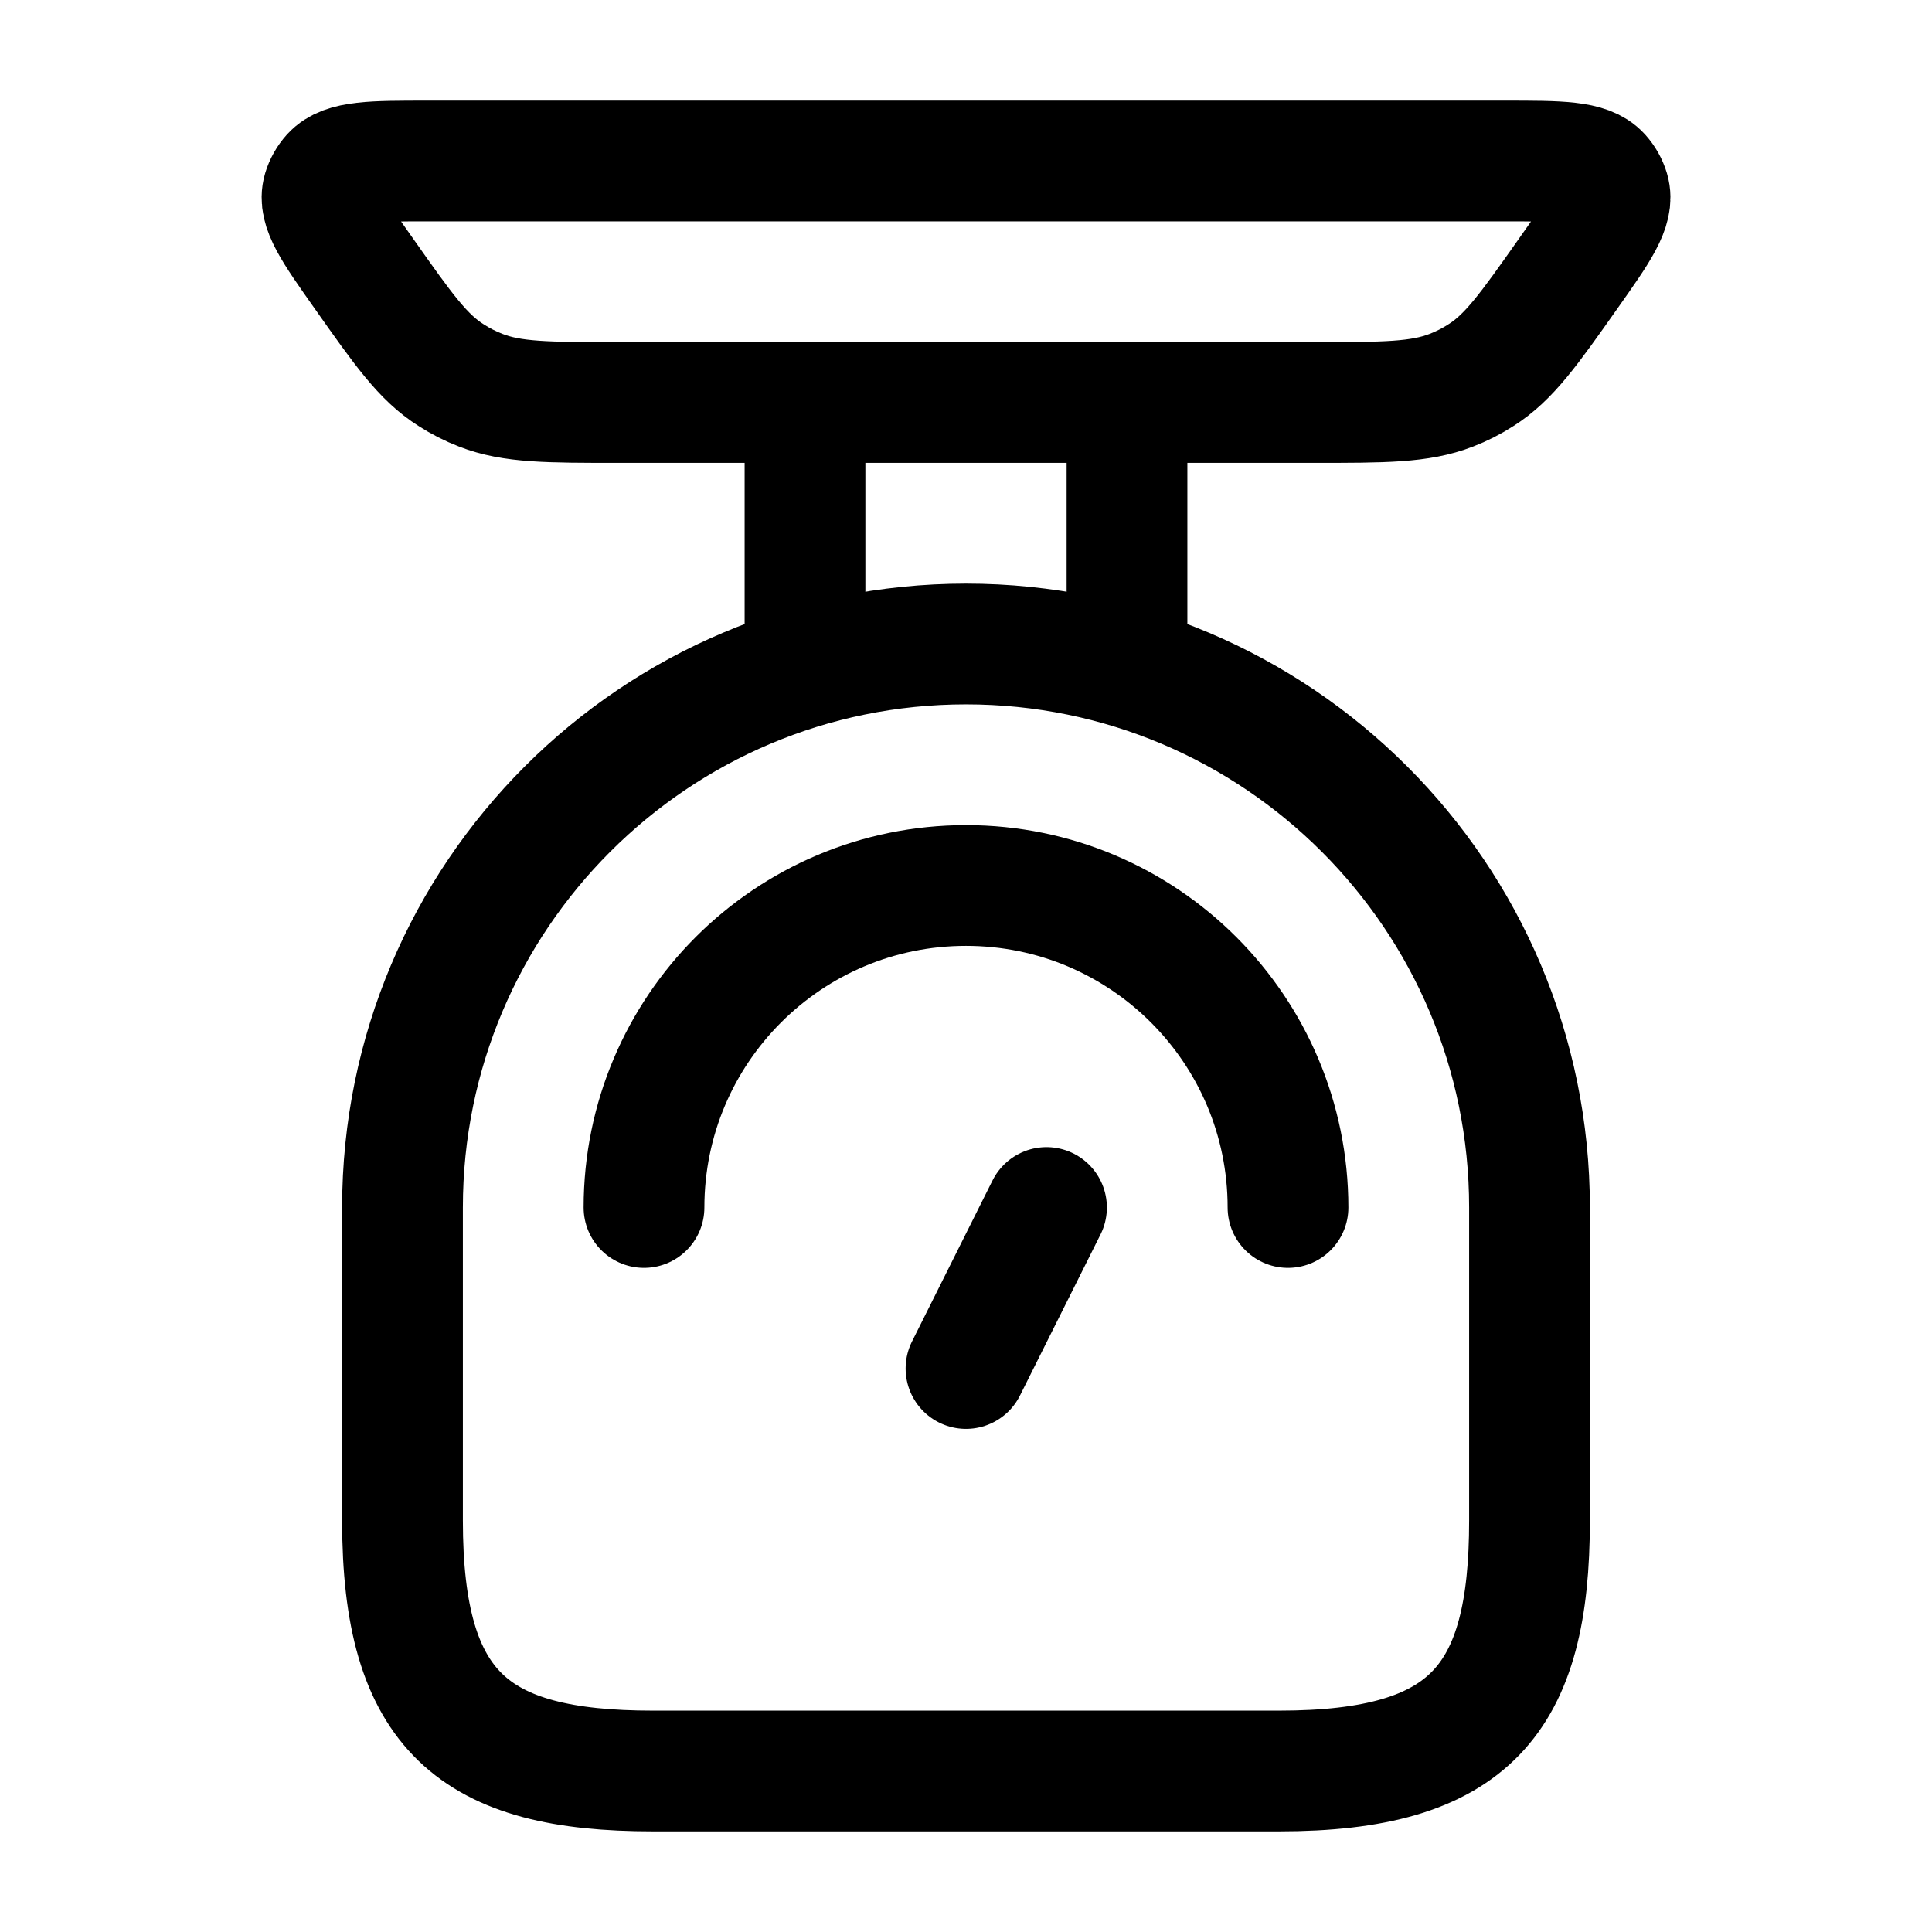
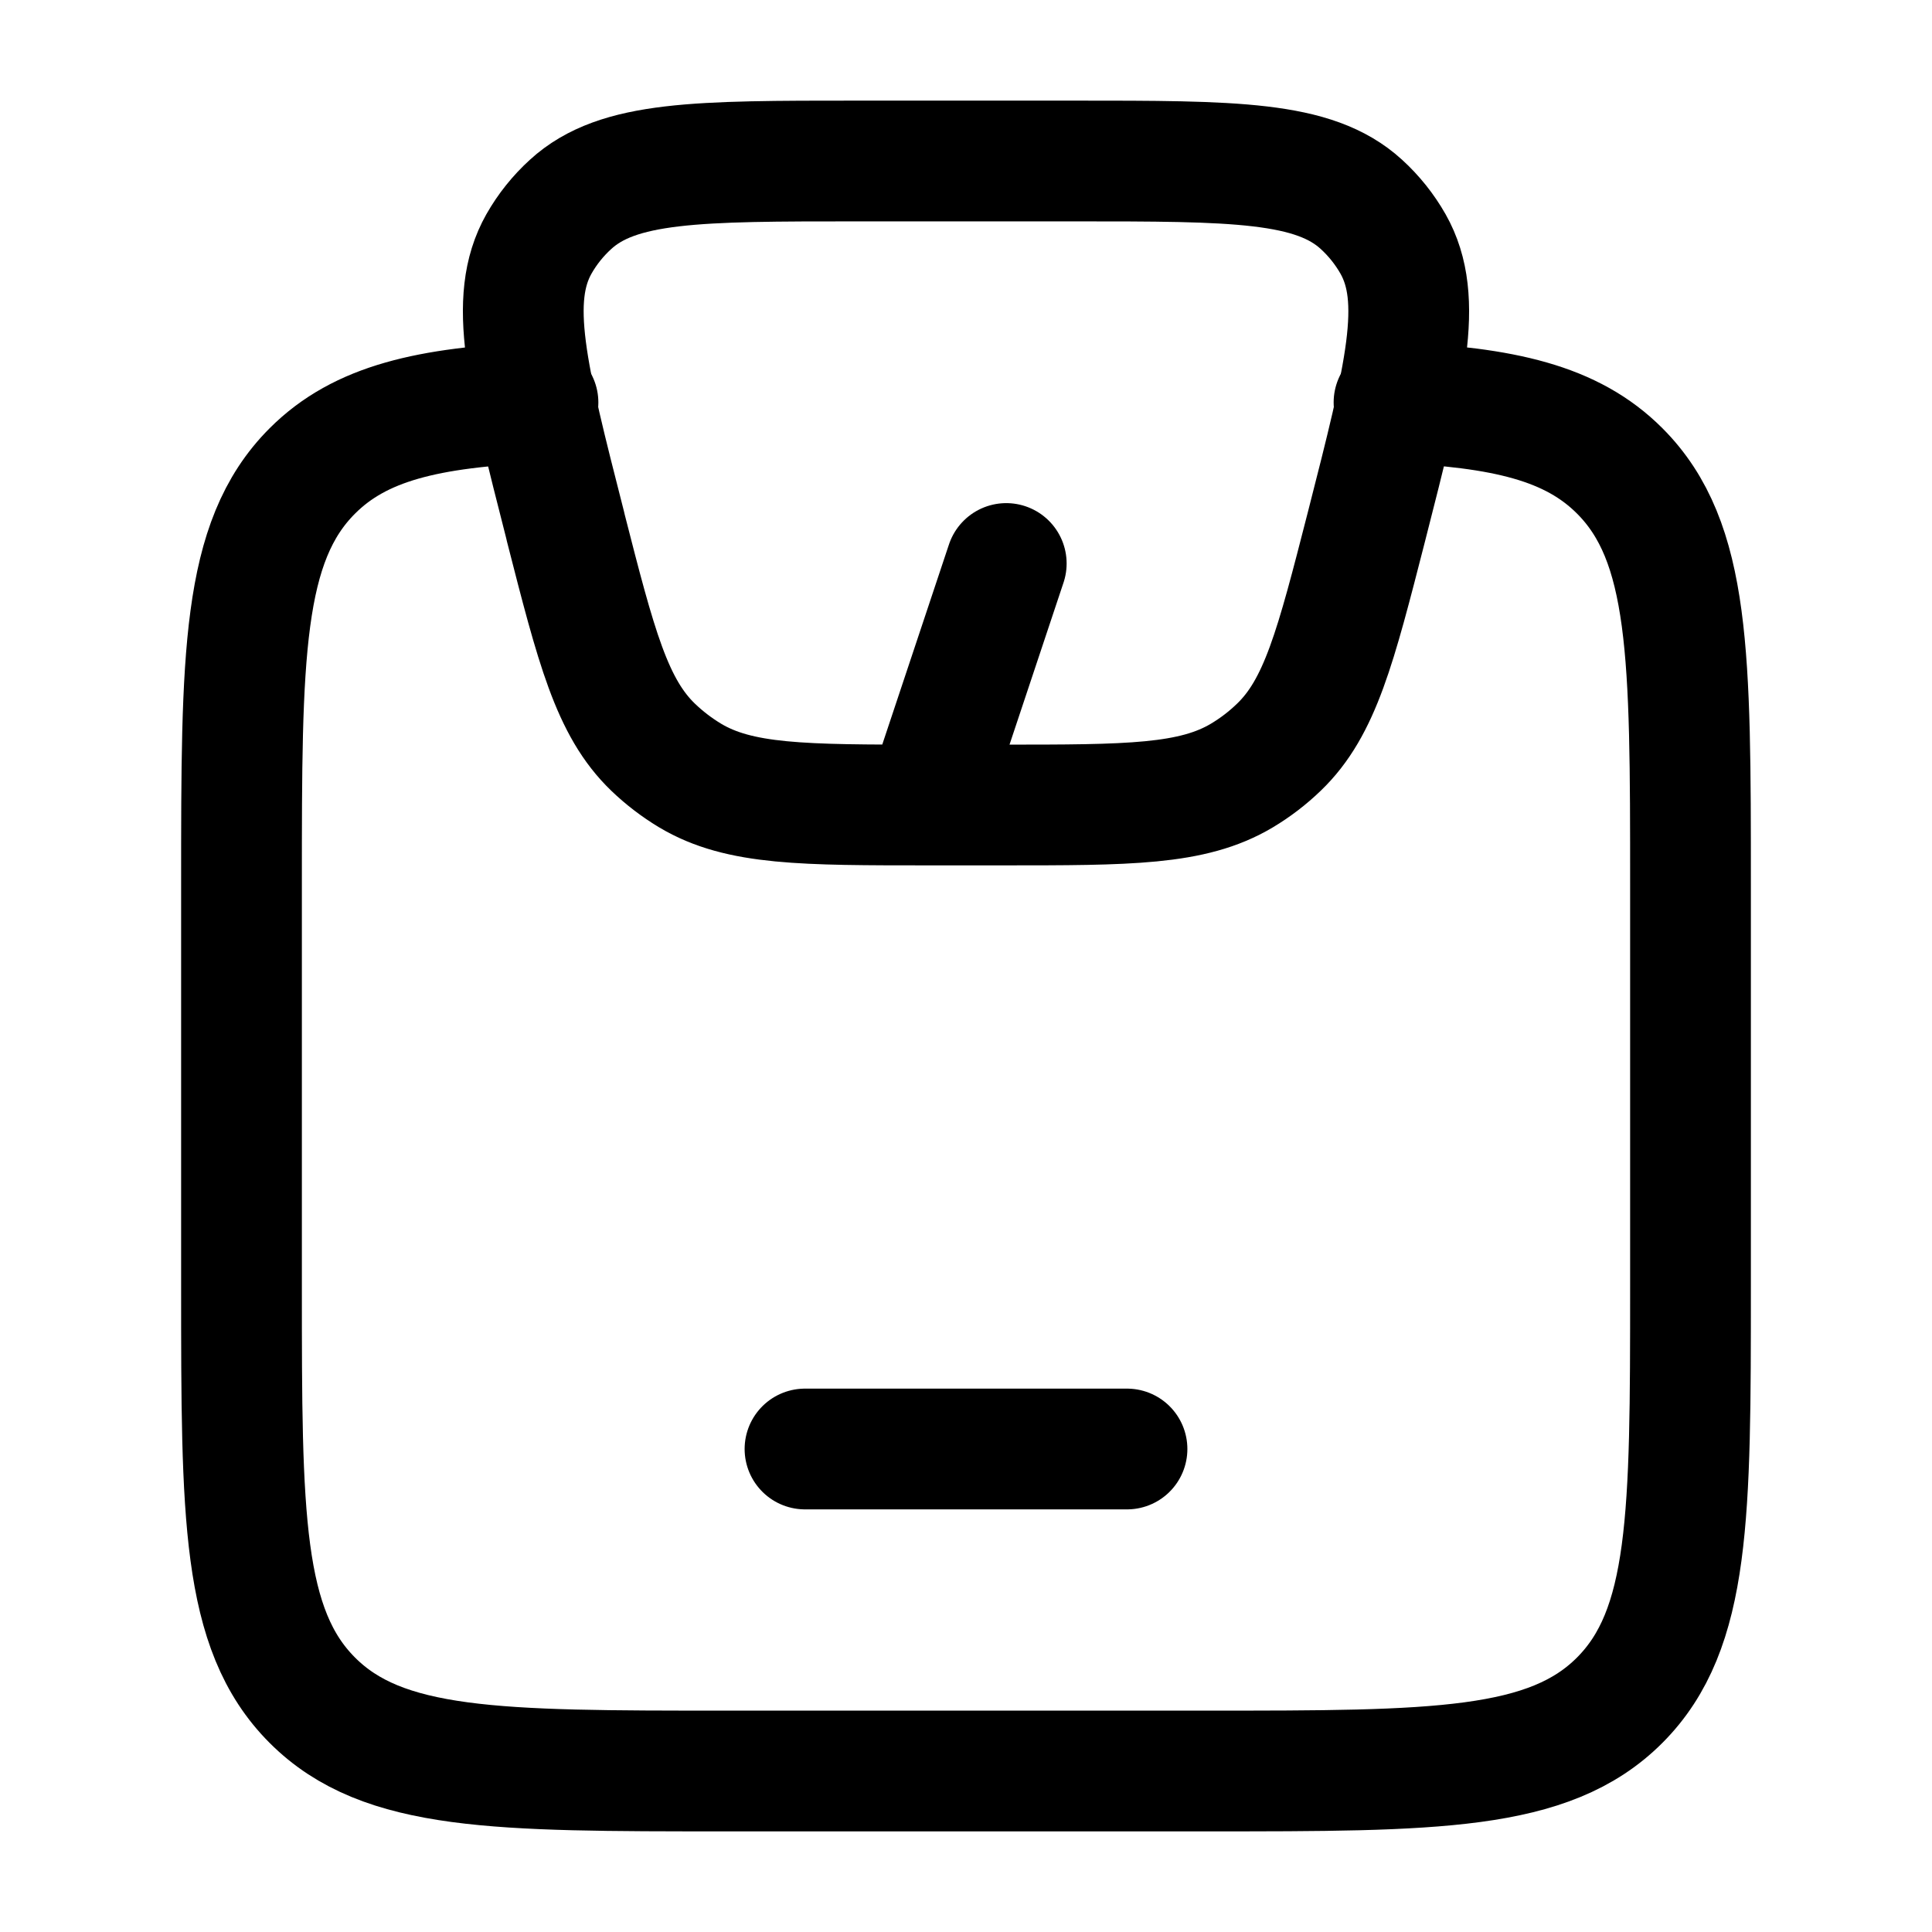
<svg xmlns="http://www.w3.org/2000/svg" width="32" height="32" viewBox="0 0 24 24">
  <g fill="none" stroke="currentColor" stroke-linecap="round" stroke-linejoin="round" stroke-width="1.5" color="currentColor">
-     <path d="M19 15v3.889C19 21.114 18.264 22 15.889 22H8.11C5.886 22 5 21.264 5 18.889V15a7 7 0 1 1 14 0" />
-     <path d="M16 15a4 4 0 0 0-8 0m4 2l1-2m3.312-10H7.688c-.884 0-1.326 0-1.715-.152a2 2 0 0 1-.368-.187c-.35-.22-.595-.568-1.085-1.263c-.382-.541-.573-.812-.507-1.033a.5.5 0 0 1 .107-.19C4.28 2 4.624 2 5.313 2h13.376c.689 0 1.033 0 1.192.175q.075.084.107.19c.066.221-.125.492-.507 1.033c-.49.695-.735 1.042-1.085 1.263a2 2 0 0 1-.368.187C17.637 5 17.196 5 16.312 5M14 8V5m-4 3V5" />
+     <path d="M6.683 5c-1.365.062-2.208.254-2.804.851C3 6.731 3 8.148 3 10.981v5.009c0 2.833 0 4.25.879 5.13C4.757 22 6.172 22 9 22h6c2.828 0 4.243 0 5.121-.88S21 18.823 21 15.99v-5.01c0-2.833 0-4.25-.879-5.13c-.596-.597-1.44-.79-2.804-.851" />
+     <path d="M7.025 6.54c-.48-1.88-.72-2.82-.33-3.51a2 2 0 0 1 .394-.492C7.678 2 8.669 2 10.65 2h2.7c1.981 0 2.972 0 3.561.538c.157.143.29.31.394.493c.39.69.15 1.63-.33 3.51c-.384 1.498-.575 2.247-1.087 2.74q-.21.203-.461.353c-.614.366-1.404.366-2.983.366h-.888c-1.58 0-2.37 0-2.983-.366a2.6 2.6 0 0 1-.46-.352C7.6 8.788 7.407 8.039 7.024 6.54M10 18h4m-2.5-8l1-3" />
  </g>
</svg>
